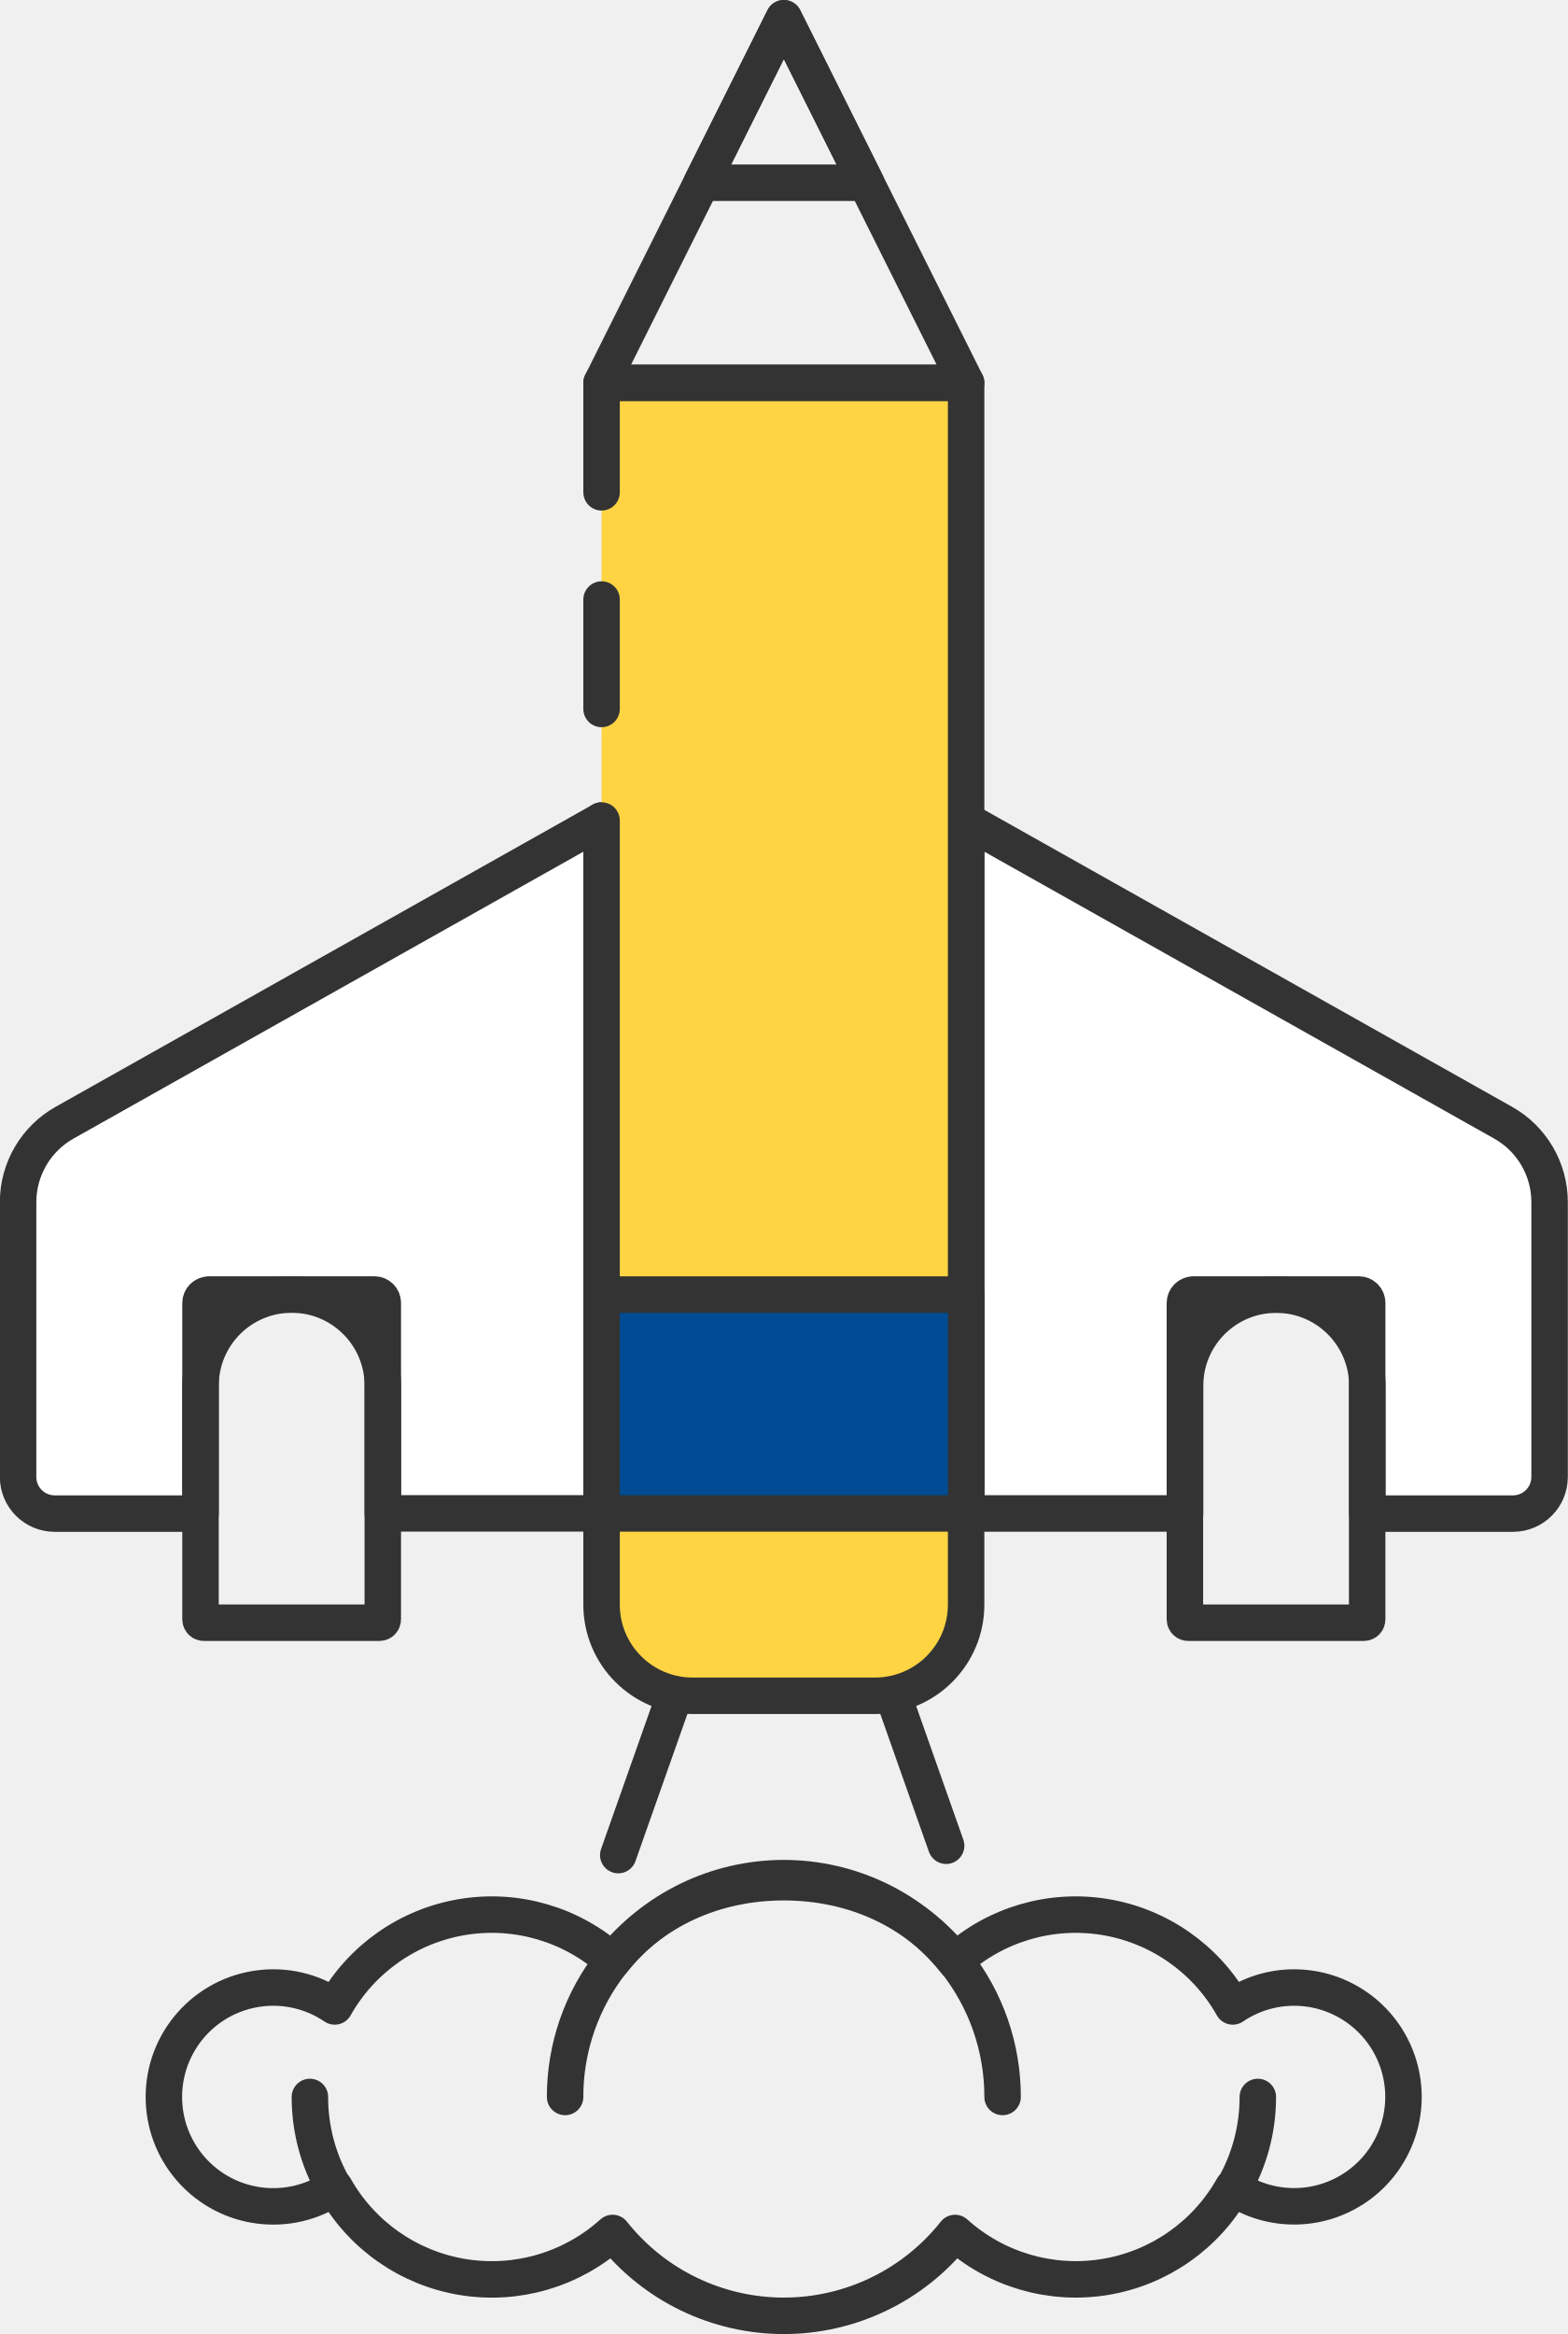
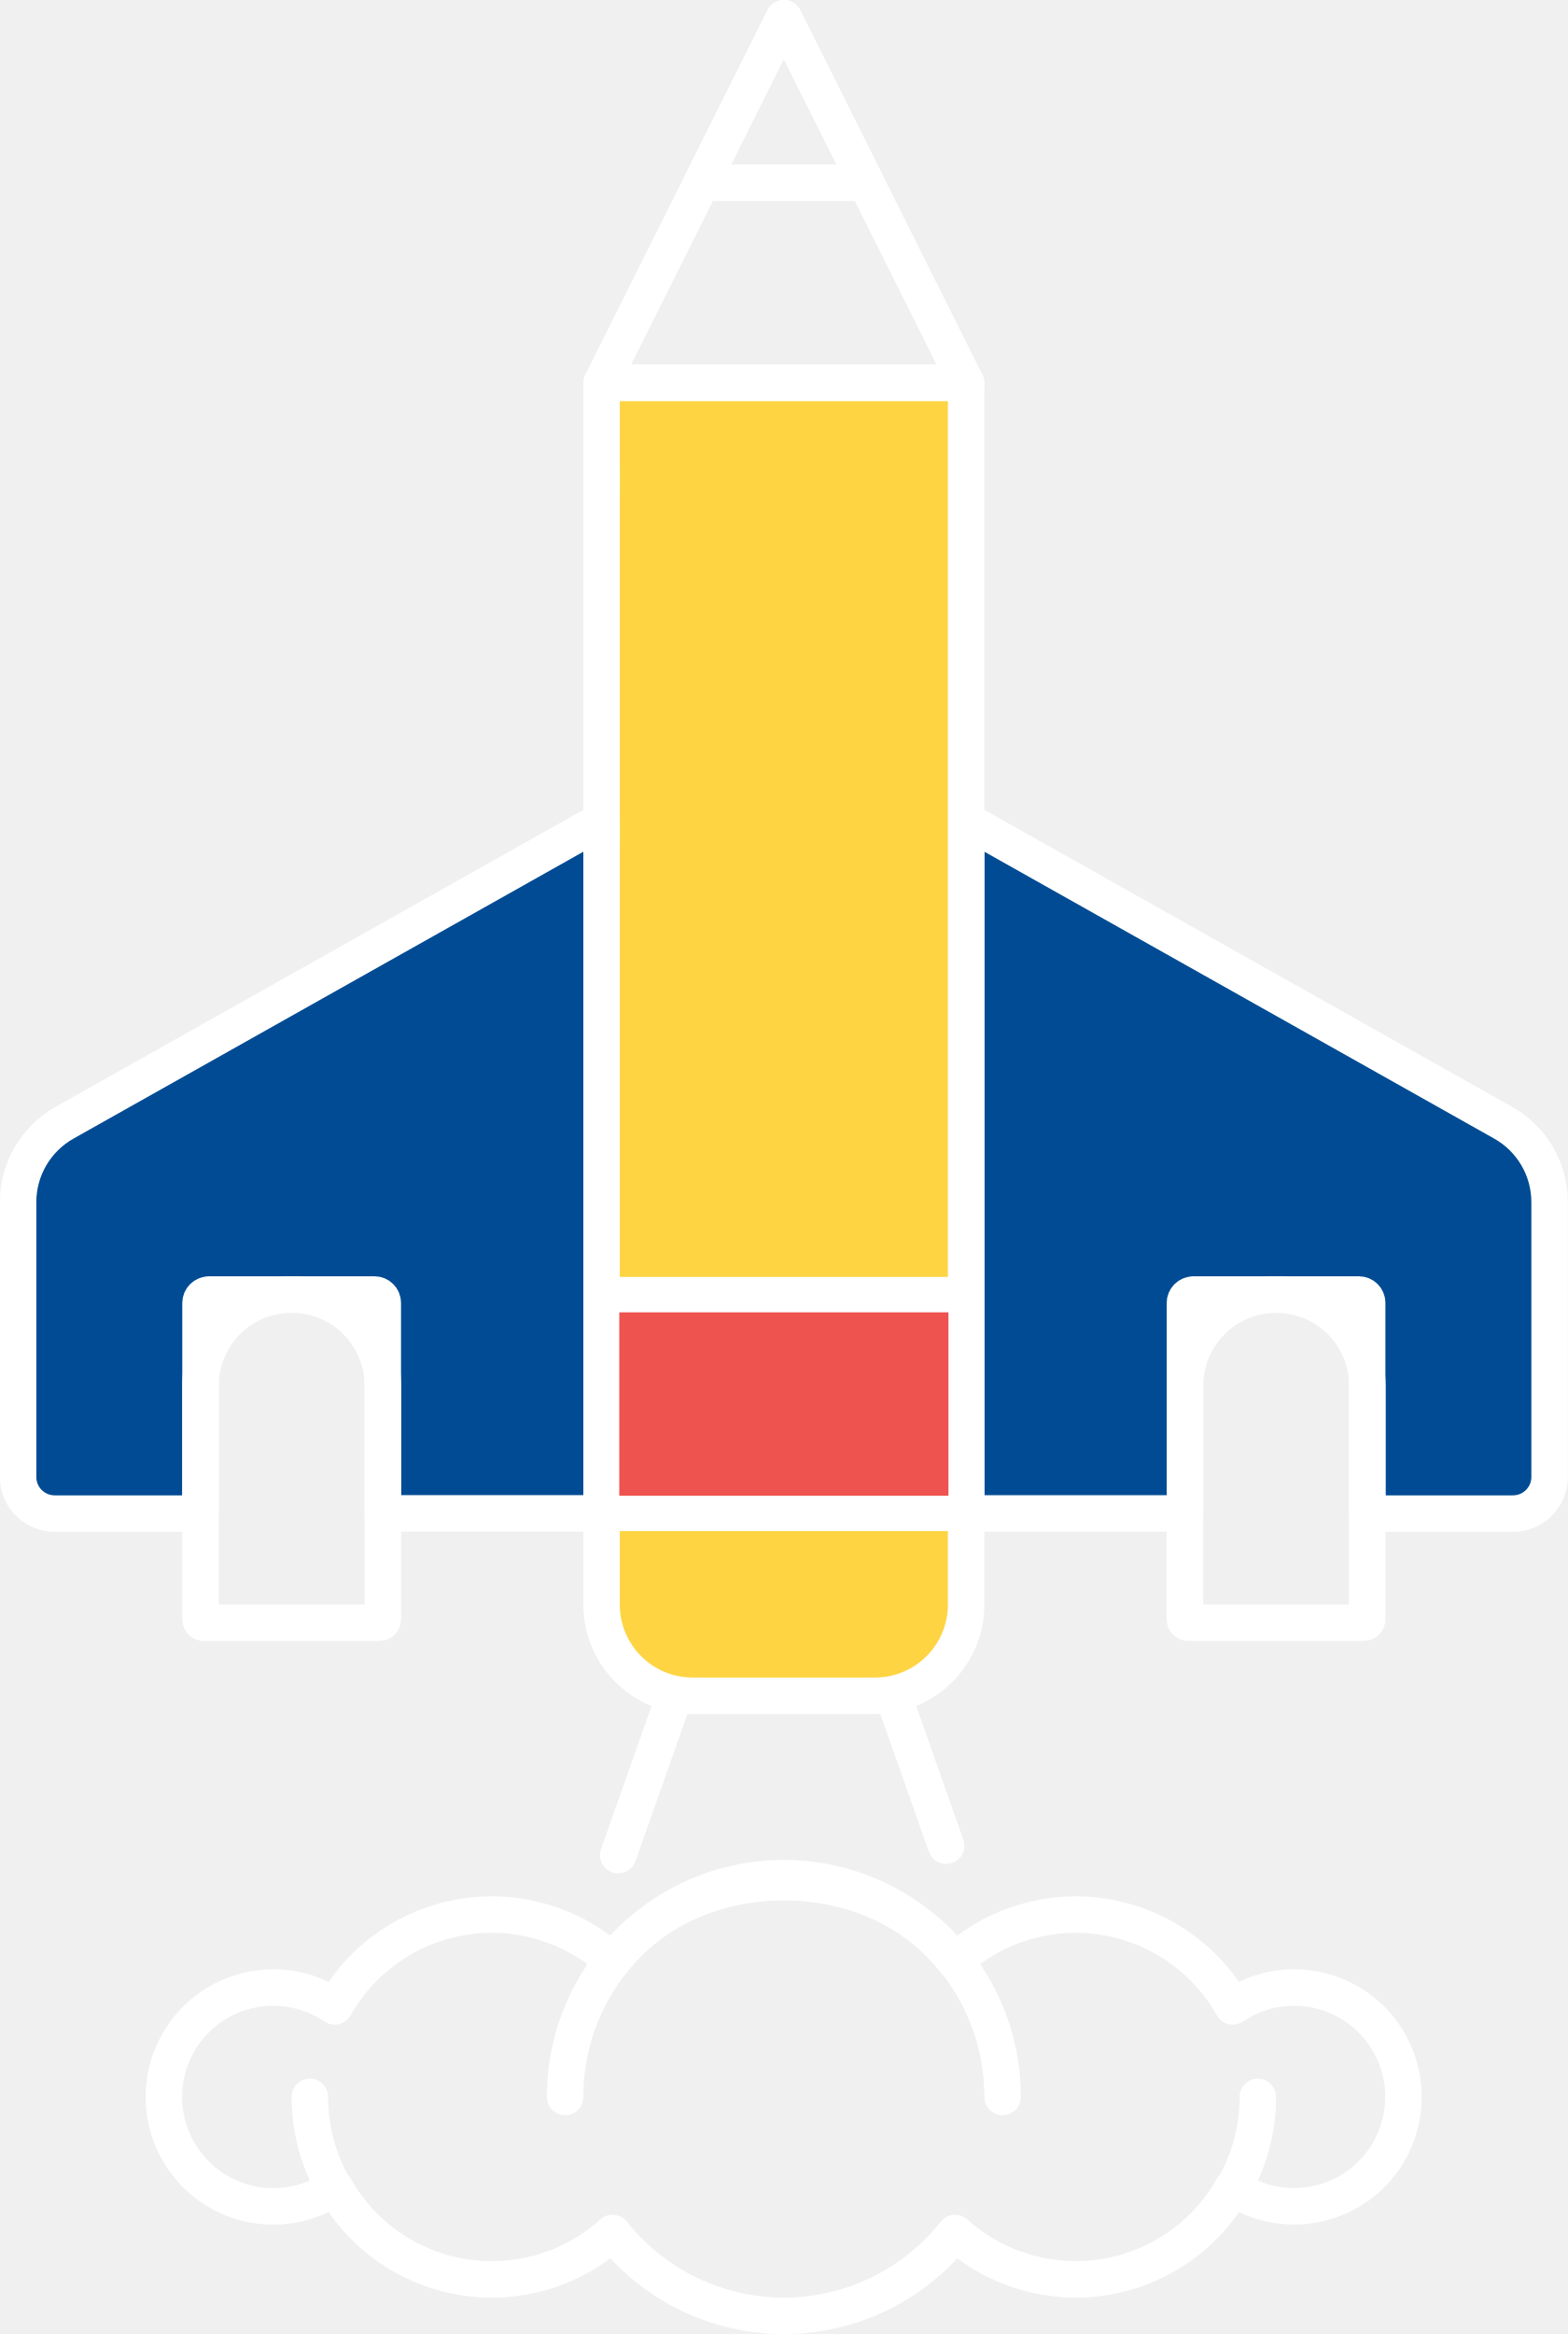
<svg xmlns="http://www.w3.org/2000/svg" viewBox="0 0 471.22 701.36">
  <defs>
-     <style>.cls-1{fill:#fff;}.cls-1,.cls-2,.cls-3,.cls-4,.cls-5{stroke:#333;stroke-linecap:round;stroke-linejoin:round;stroke-width:10.96px;}.cls-2{fill:none;}.cls-3{fill:#fed443;}.cls-4{fill:#004b93;}.cls-5{fill:#64b5f6;}</style>
+     <style>.cls-1{fill:#004b93;}.cls-1,.cls-2,.cls-3,.cls-4,.cls-5{stroke:#fff;stroke-linecap:round;stroke-linejoin:round;}.cls-1,.cls-2,.cls-3,.cls-5{stroke-width:10.96px;}.cls-2{fill:none;}.cls-3{fill:#fed443;}.cls-4{fill:#ef5350;stroke-width:10.64px;}.cls-5{fill:#64b5f6;}</style>
  </defs>
  <g id="Layer_2" data-name="Layer 2">
    <g id="Capa_1" data-name="Capa 1">
      <g id="Adventure">
        <path class="cls-1" d="M180.82,246.57,19.44,337.35a27.4,27.4,0,0,0-14,23.87v82.61a11,11,0,0,0,11,11H60.27V416.43A27.4,27.4,0,0,1,87.67,389h0a27.4,27.4,0,0,1,27.4,27.4v38.36h65.75Z" />
        <path class="cls-1" d="M290.41,246.57l161.37,90.78a27.38,27.38,0,0,1,14,23.87v82.61a11,11,0,0,1-10.95,11H411V416.43a27.4,27.4,0,0,0-27.4-27.4h0a27.39,27.39,0,0,0-27.39,27.4v38.36H290.41Z" />
        <polygon class="cls-2" points="180.82 115.07 290.4 115.07 290.4 115.07 235.61 5.48 180.82 115.07 180.82 115.07" />
        <polygon class="cls-2" points="260.33 54.91 235.61 5.48 210.9 54.91 260.33 54.91" />
        <path class="cls-3" d="M180.82,246.57V482.18a27.39,27.39,0,0,0,27.4,27.4H263a27.4,27.4,0,0,0,27.4-27.4V115.07H180.82v32.87" />
        <rect class="cls-4" x="202.74" y="367.12" width="65.75" height="109.59" transform="translate(-186.3 657.52) rotate(-90)" />
-         <line class="cls-5" x1="180.82" y1="180.16" x2="180.82" y2="213.04" />
+         <line class="cls-5" x1="180.82" y1="140.16" x2="180.82" y2="253.04" />
        <path class="cls-2" d="M62.77,389h49.79a2.5,2.5,0,0,1,2.5,2.5v95.13a1,1,0,0,1-1,1H61.27a1,1,0,0,1-1-1V391.54a2.5,2.5,0,0,1,2.5-2.5Z" />
        <path class="cls-2" d="M358.66,389h49.79a2.5,2.5,0,0,1,2.5,2.5v95.13a1,1,0,0,1-1,1H357.16a1,1,0,0,1-1-1V391.54a2.5,2.5,0,0,1,2.5-2.5Z" />
        <line class="cls-2" x1="284.39" y1="554.64" x2="268.49" y2="509.58" />
        <line class="cls-2" x1="202.74" y1="509.58" x2="185.84" y2="557.45" />
        <path class="cls-2" d="M169.86,630.13a65.44,65.44,0,0,1,14.25-40.87c12-15.16,30.64-23.66,51.5-23.66s39.5,8.52,51.55,23.7a65.51,65.51,0,0,1,14.2,40.83" />
        <path class="cls-2" d="M100.43,657.44a54.54,54.54,0,0,1-7.28-27.31" />
        <path class="cls-2" d="M378.08,630.13a54.58,54.58,0,0,1-7.29,27.32" />
        <path class="cls-2" d="M389,597.25a32.68,32.68,0,0,0-18.45,5.68,54.18,54.18,0,0,0-83.5-13.64,65.63,65.63,0,0,0-102.94,0,54.18,54.18,0,0,0-83.5,13.64,32.88,32.88,0,1,0,0,54.4A54.19,54.19,0,0,0,184.14,671a65.65,65.65,0,0,0,102.94,0,54.19,54.19,0,0,0,83.5-13.65A32.87,32.87,0,1,0,389,597.25Z" />
      </g>
    </g>
  </g>
</svg>
